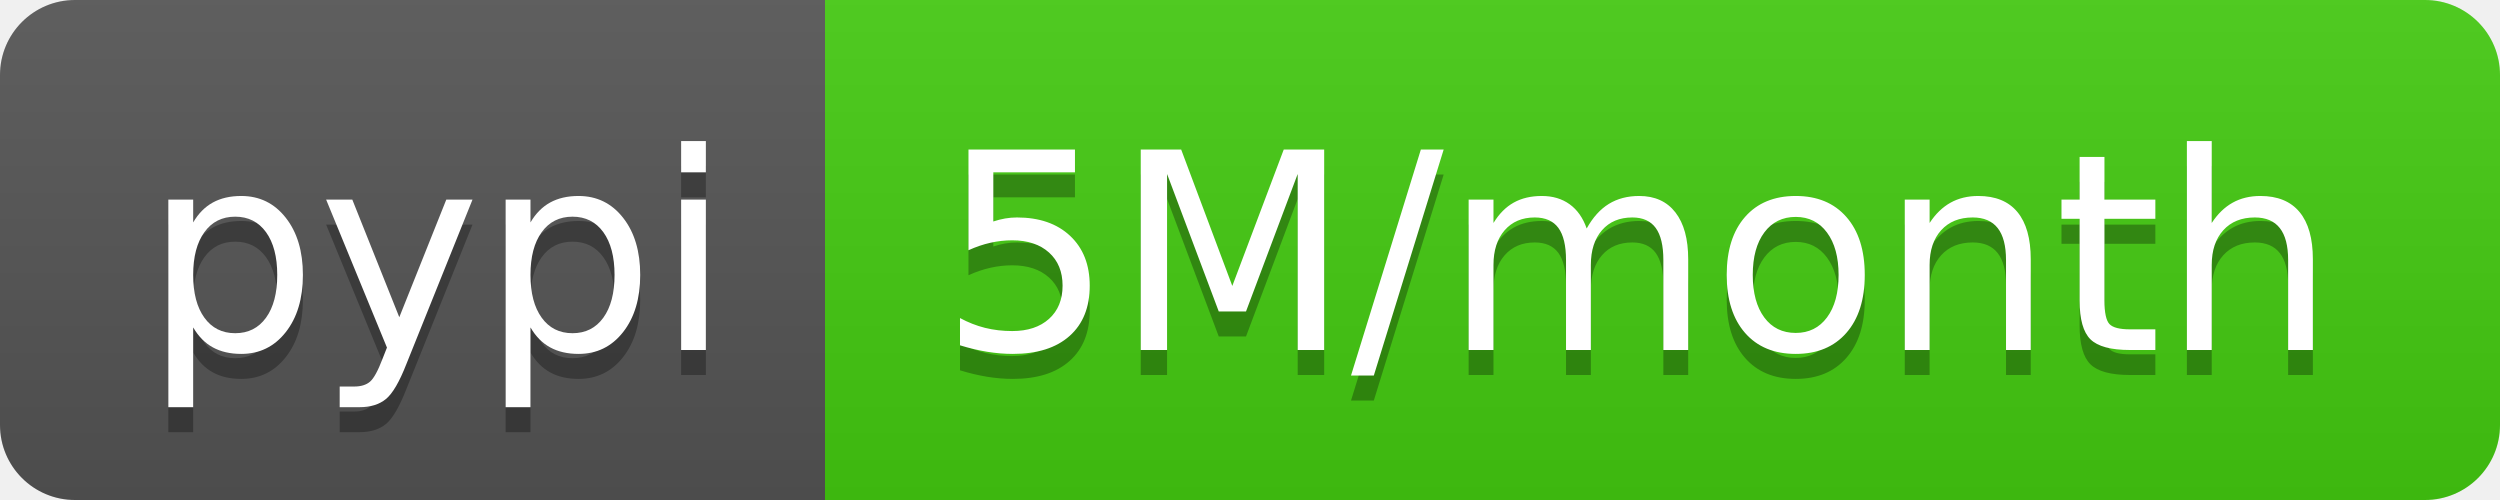
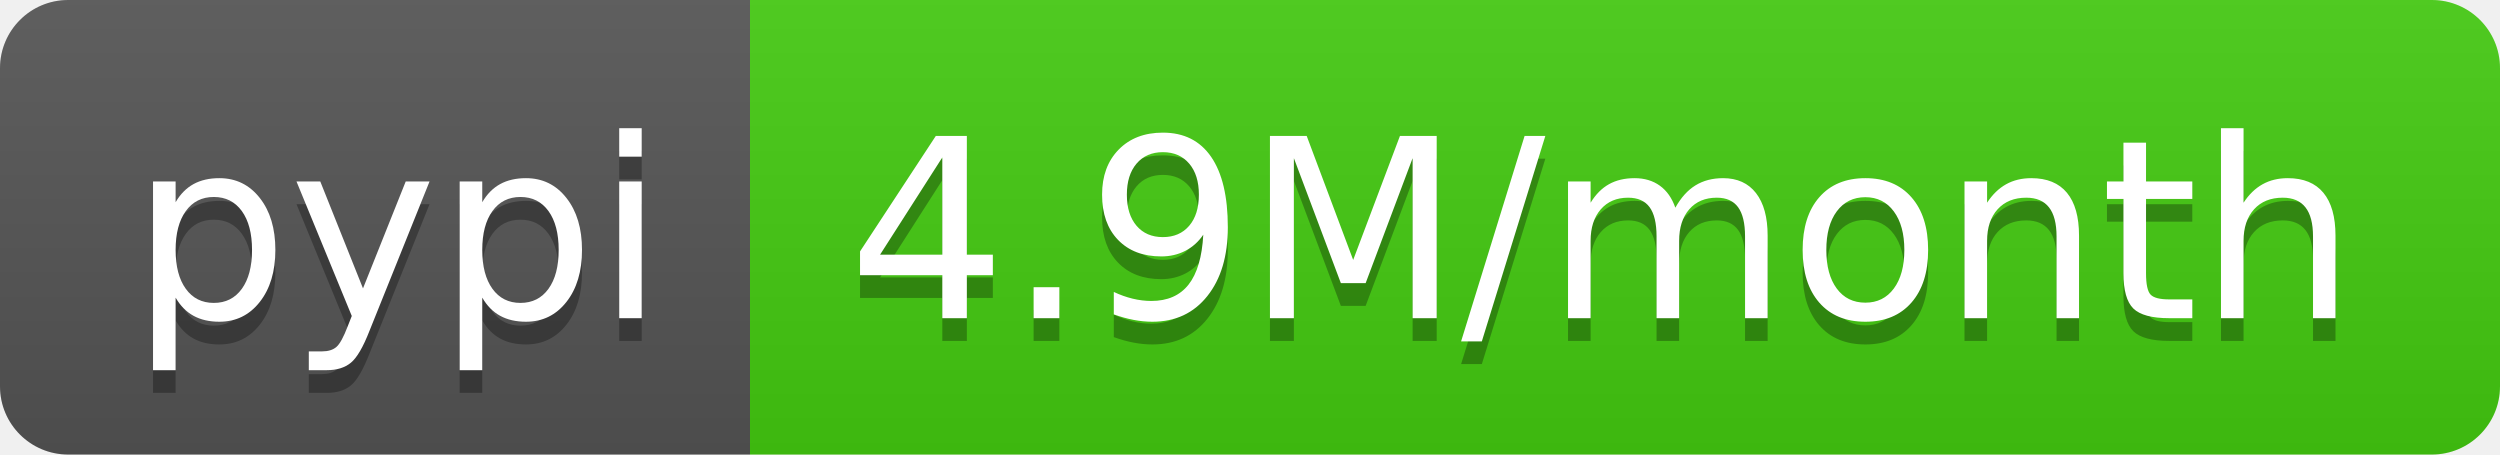
- <svg xmlns="http://www.w3.org/2000/svg" width="100" height="20">
+ <svg xmlns="http://www.w3.org/2000/svg" width="110" height="20">
  <linearGradient id="b" x2="0" y2="100%">
    <stop offset="0" stop-color="#bbb" stop-opacity=".1" />
    <stop offset="1" stop-opacity=".1" />
  </linearGradient>
  <clipPath id="a">
-     <rect width="100" height="20" rx="3" fill="#fff" />
+     <rect width="110" height="20" rx="3" fill="#fff" />
  </clipPath>
  <g clip-path="url(#a)">
    <path fill="#555" d="M0 0h33v20H0z" />
-     <path fill="#4c1" d="M33 0h67v20H33z" />
-     <path fill="url(#b)" d="M0 0h100v20H0z" />
+     <path fill="#4c1" d="M33 0h77v20H33z" />
+     <path fill="url(#b)" d="M0 0h110v20H0z" />
  </g>
  <g fill="#fff" text-anchor="middle" font-family="DejaVu Sans,Verdana,Geneva,sans-serif" font-size="110">
    <text x="175" y="150" fill="#010101" fill-opacity=".3" transform="scale(.1)" textLength="230">pypi</text>
    <text x="175" y="140" transform="scale(.1)" textLength="230">pypi</text>
-     <text x="655" y="150" fill="#010101" fill-opacity=".3" transform="scale(.1)" textLength="570">5M/month</text>
-     <text x="655" y="140" transform="scale(.1)" textLength="570">5M/month</text>
+     <text x="705" y="150" fill="#010101" fill-opacity=".3" transform="scale(.1)" textLength="670">4.9M/month</text>
+     <text x="705" y="140" transform="scale(.1)" textLength="670">4.9M/month</text>
  </g>
</svg>
